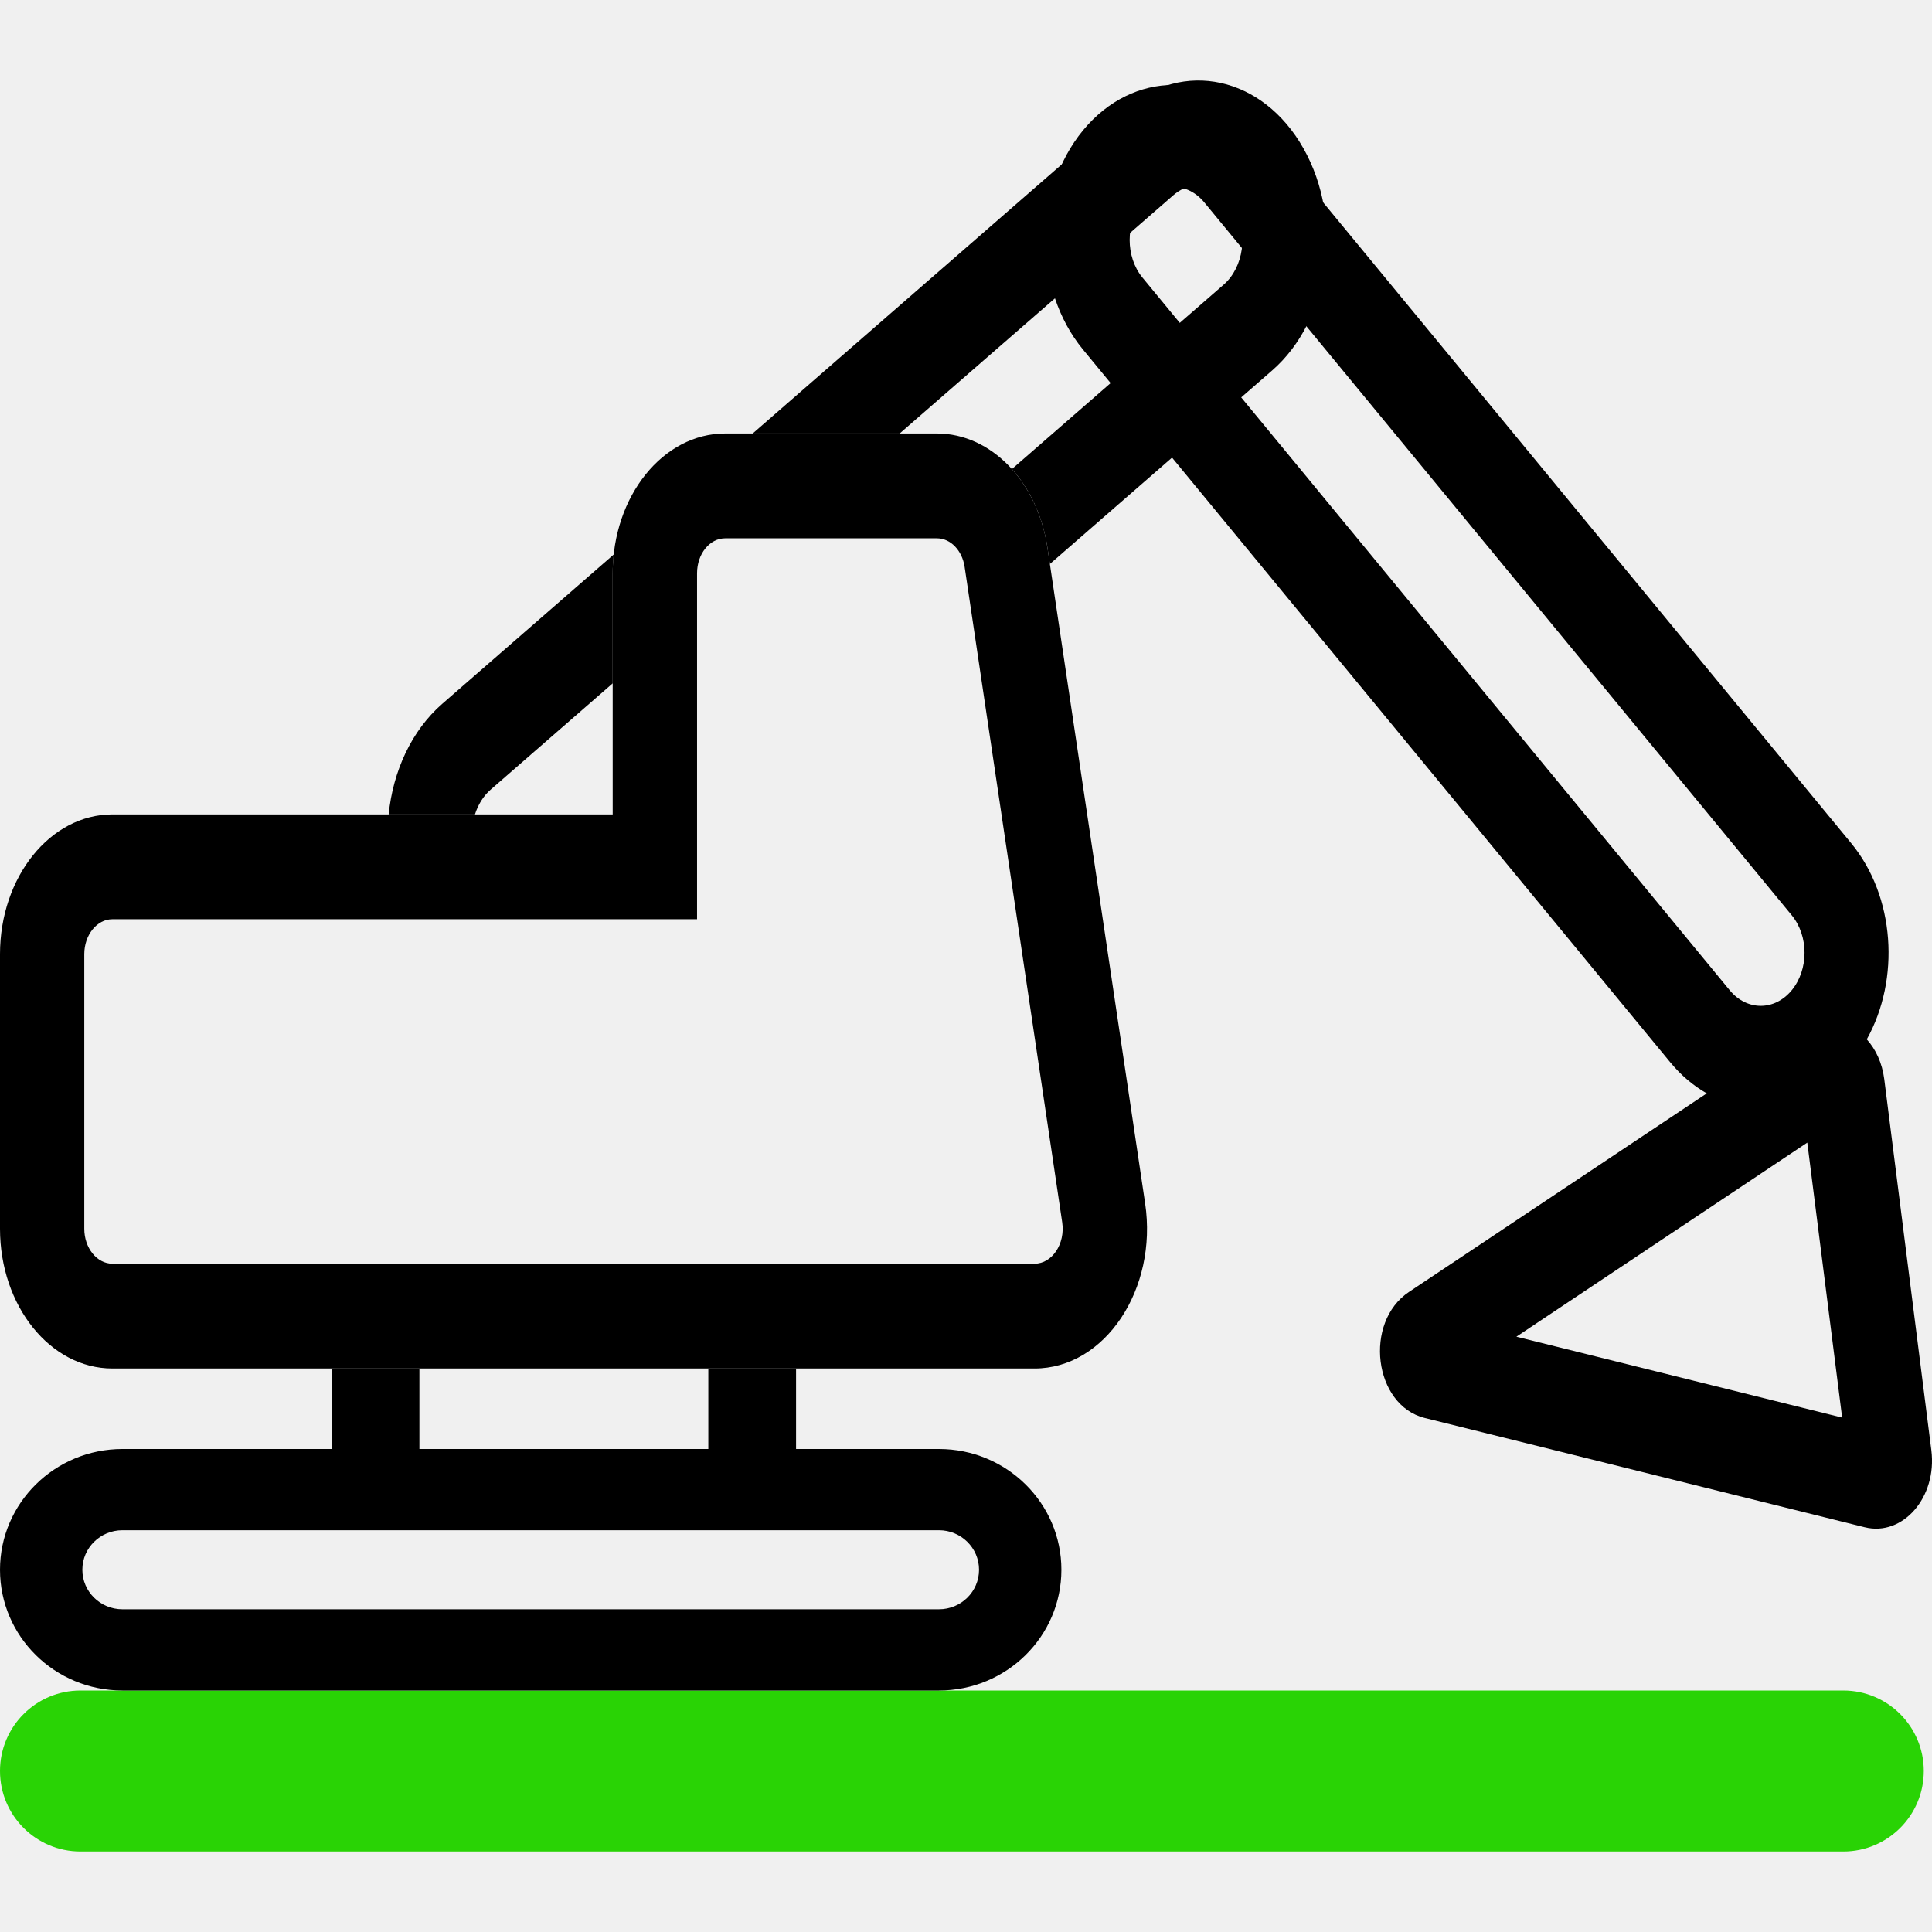
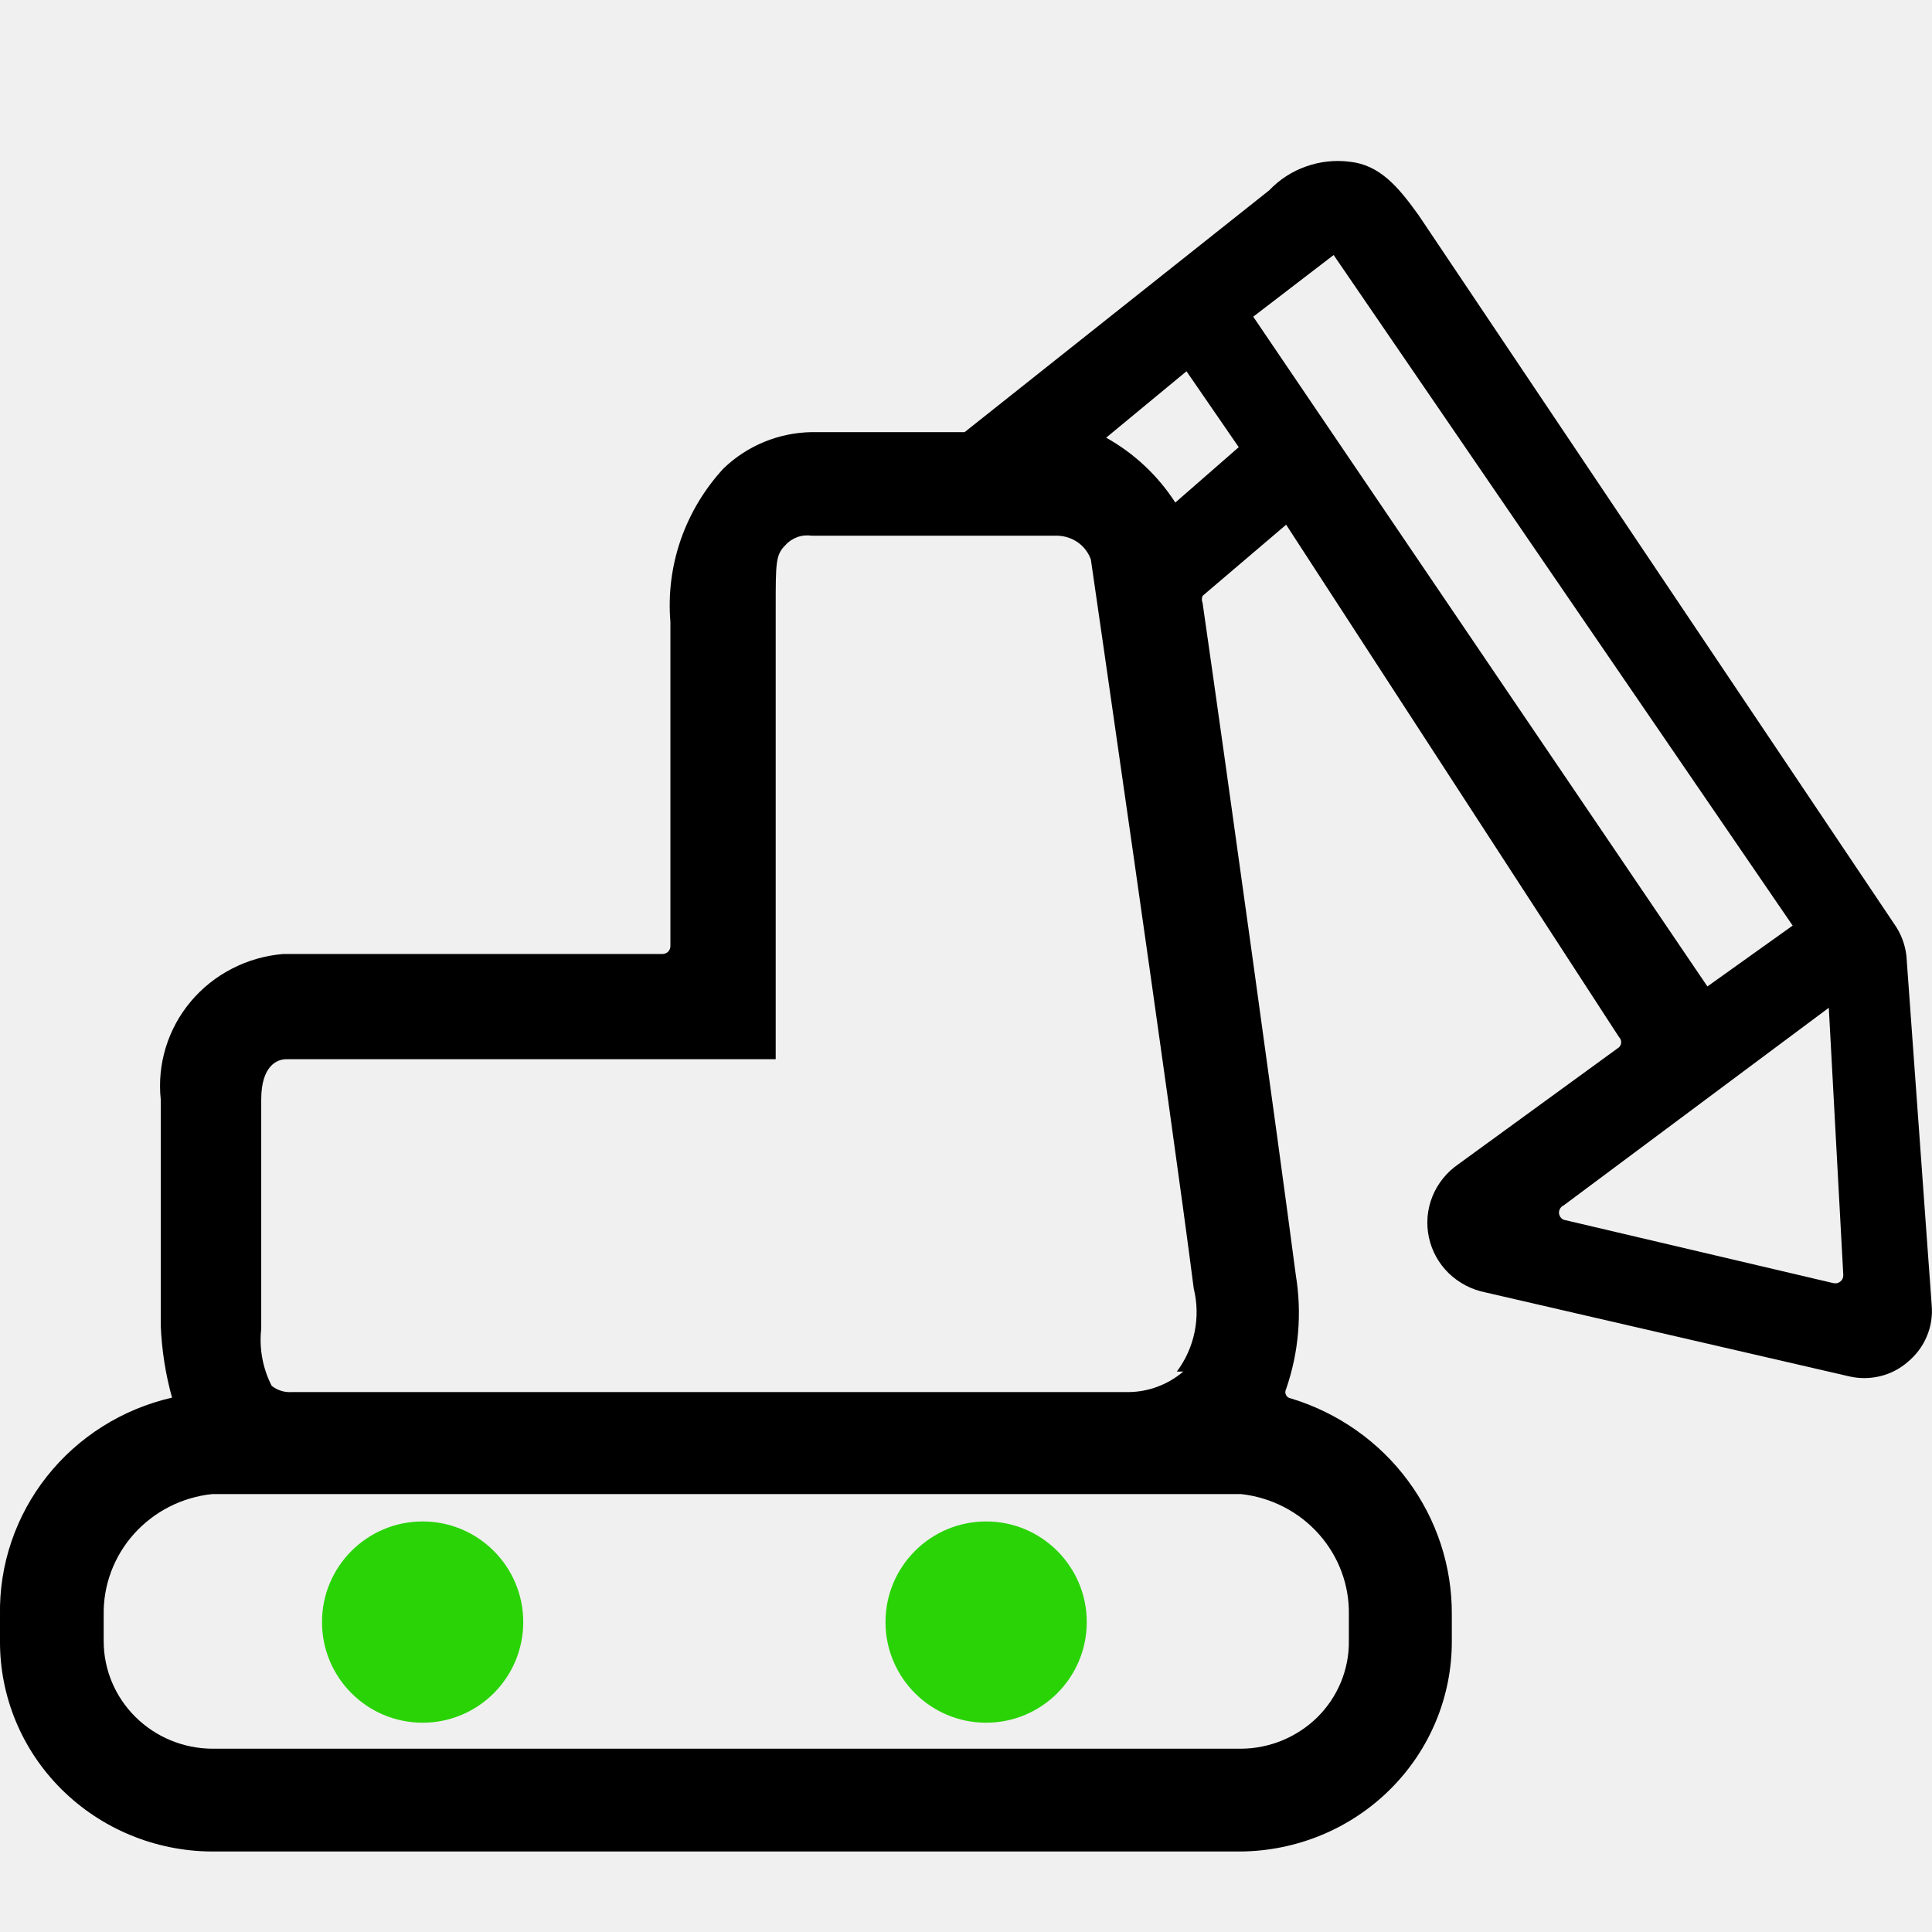
<svg xmlns="http://www.w3.org/2000/svg" width="24" height="24" viewBox="0 0 24 24" fill="none">
-   <rect y="21" width="23.898" height="2" rx="1" fill="#29D305" />
-   <path fill-rule="evenodd" clip-rule="evenodd" d="M11.664 19.009H1.521C1.246 19.009 1.023 19.229 1.023 19.5C1.023 19.771 1.246 19.991 1.521 19.991H11.664C11.939 19.991 12.162 19.771 12.162 19.5C12.162 19.229 11.939 19.009 11.664 19.009ZM1.521 18C0.681 18 0 18.672 0 19.5C0 20.328 0.681 21 1.521 21H11.664C12.504 21 13.185 20.328 13.185 19.5C13.185 18.672 12.504 18 11.664 18H1.521Z" fill="black" />
-   <path fill-rule="evenodd" clip-rule="evenodd" d="M14.961 2.515L22.257 11.369C22.47 11.627 22.47 12.044 22.257 12.302C22.045 12.559 21.701 12.559 21.488 12.302L14.192 3.448C13.98 3.19 13.98 2.772 14.192 2.515C14.404 2.257 14.748 2.257 14.961 2.515ZM13.454 1.619C14.074 0.867 15.079 0.867 15.699 1.619L22.995 10.473C23.542 11.136 23.607 12.162 23.19 12.911C23.302 13.035 23.381 13.204 23.407 13.405L23.992 18.017C24.065 18.598 23.639 19.09 23.164 18.972L17.7 17.615C17.065 17.458 16.936 16.426 17.504 16.048L21.202 13.582C21.038 13.489 20.885 13.361 20.75 13.198L13.454 4.343C12.834 3.591 12.834 2.371 13.454 1.619ZM18.837 16.605L22.451 14.194L22.884 17.61L18.837 16.605Z" fill="black" />
-   <path d="M11.176 5.385L14.576 2.425C14.822 2.21 15.162 2.285 15.335 2.592C15.508 2.898 15.448 3.321 15.201 3.536L12.57 5.827C12.794 6.076 12.954 6.415 13.012 6.805L13.042 7.006L15.802 4.603C16.523 3.976 16.698 2.741 16.193 1.845C15.689 0.949 14.695 0.731 13.975 1.358L9.35 5.385H11.176Z" fill="black" />
-   <path d="M7.611 8.489V7.121C7.611 7.042 7.616 6.964 7.624 6.888L5.495 8.742C5.111 9.076 4.882 9.582 4.828 10.117H5.9C5.938 9.997 6.004 9.888 6.095 9.809L7.611 8.489Z" fill="black" />
-   <path fill-rule="evenodd" clip-rule="evenodd" d="M8.659 11.419H1.396C1.204 11.419 1.047 11.614 1.047 11.853V15.264C1.047 15.503 1.204 15.698 1.396 15.698L12.852 15.698C13.07 15.698 13.235 15.451 13.195 15.184L11.983 7.042C11.952 6.836 11.808 6.687 11.639 6.687H9.008C8.815 6.687 8.659 6.881 8.659 7.121V11.419ZM7.611 7.121C7.611 6.162 8.237 5.385 9.008 5.385H11.639C12.312 5.385 12.89 5.982 13.012 6.805L14.225 14.947C14.384 16.015 13.725 17 12.852 17L1.396 17C0.625 17 0 16.223 0 15.264V11.853C0 10.894 0.625 10.117 1.396 10.117H7.611L7.611 7.121Z" fill="black" />
-   <path fill-rule="evenodd" clip-rule="evenodd" d="M5.21 17V18H4.12V17H5.21ZM8.799 18V17H9.889V18H8.799Z" fill="black" />
+   <g clip-path="url(#clip0)">
+     <path d="M23.687 11.94C23.682 11.79 23.637 11.644 23.557 11.517L17.625 2.677C17.366 2.314 17.136 2.048 16.766 2.009C16.583 1.986 16.398 2.006 16.224 2.068C16.05 2.129 15.894 2.23 15.768 2.363L11.983 5.368H11.923H10.086C9.674 5.374 9.281 5.536 8.987 5.82C8.751 6.076 8.57 6.378 8.456 6.706C8.343 7.033 8.299 7.381 8.328 7.726C8.328 8.963 8.328 11.174 8.328 11.753C8.328 11.779 8.318 11.804 8.299 11.823C8.28 11.841 8.255 11.851 8.228 11.851H3.515C3.294 11.87 3.079 11.931 2.882 12.033C2.685 12.134 2.511 12.273 2.37 12.441C2.228 12.61 2.123 12.804 2.059 13.013C1.995 13.222 1.974 13.442 1.997 13.659V16.468C2.009 16.77 2.056 17.07 2.137 17.362C1.52 17.503 0.972 17.849 0.583 18.34C0.194 18.832 -0.012 19.44 8.77306e-07 20.063V20.387C-0.003 21.076 0.272 21.738 0.764 22.227C1.257 22.717 1.926 22.995 2.626 23H15.408C16.108 22.995 16.778 22.717 17.27 22.227C17.762 21.738 18.037 21.076 18.035 20.387V20.063C18.04 19.463 17.849 18.877 17.489 18.392C17.13 17.907 16.62 17.549 16.037 17.372C16.024 17.37 16.012 17.366 16.001 17.358C15.99 17.351 15.981 17.34 15.975 17.329C15.969 17.317 15.966 17.304 15.967 17.291C15.967 17.278 15.971 17.265 15.977 17.254C16.134 16.799 16.175 16.313 16.097 15.839C15.878 14.169 15.249 9.641 14.939 7.49C14.927 7.462 14.927 7.43 14.939 7.402L15.977 6.518L20.112 12.883C20.12 12.891 20.127 12.901 20.132 12.912C20.137 12.923 20.139 12.935 20.139 12.947C20.139 12.959 20.137 12.97 20.132 12.981C20.127 12.992 20.12 13.002 20.112 13.01L18.114 14.464C17.97 14.563 17.859 14.702 17.794 14.863C17.729 15.024 17.714 15.2 17.75 15.37C17.786 15.54 17.872 15.695 17.997 15.817C18.123 15.938 18.281 16.021 18.454 16.055L22.968 17.097C23.095 17.127 23.227 17.127 23.354 17.096C23.481 17.066 23.599 17.005 23.697 16.92C23.801 16.834 23.883 16.726 23.935 16.602C23.987 16.479 24.008 16.346 23.996 16.213L23.687 11.94ZM15.568 3.934L16.567 3.168L22.269 11.498L21.21 12.254L15.568 3.934ZM22.718 12.519L22.898 15.839C22.898 15.855 22.895 15.871 22.889 15.885C22.882 15.9 22.872 15.912 22.859 15.922C22.846 15.931 22.831 15.938 22.815 15.941C22.8 15.943 22.783 15.942 22.768 15.938L19.423 15.152C19.406 15.144 19.392 15.131 19.382 15.116C19.372 15.1 19.366 15.082 19.366 15.063C19.366 15.045 19.372 15.027 19.382 15.011C19.392 14.995 19.406 14.983 19.423 14.975L22.718 12.519ZM14.699 17.038C14.511 17.199 14.27 17.29 14.02 17.293H3.625C3.535 17.299 3.445 17.271 3.375 17.215C3.263 16.996 3.218 16.75 3.245 16.507V13.659C3.245 13.236 3.445 13.158 3.555 13.158H9.487H9.636V12.529C9.636 12.529 9.636 9.523 9.636 7.745V7.539C9.636 6.989 9.636 6.891 9.756 6.773C9.796 6.727 9.848 6.693 9.905 6.672C9.963 6.651 10.025 6.646 10.086 6.655H13.142C13.232 6.658 13.319 6.688 13.393 6.74C13.466 6.793 13.521 6.866 13.551 6.95C13.551 6.95 14.55 13.826 14.829 16.006C14.873 16.183 14.876 16.367 14.84 16.545C14.804 16.723 14.729 16.891 14.619 17.038H14.699ZM1.288 20.063C1.281 19.692 1.416 19.332 1.665 19.054C1.915 18.776 2.261 18.599 2.636 18.56H15.418C15.792 18.602 16.136 18.779 16.383 19.057C16.631 19.335 16.764 19.694 16.756 20.063V20.387C16.758 20.561 16.724 20.734 16.658 20.895C16.591 21.057 16.493 21.204 16.369 21.328C16.244 21.452 16.096 21.55 15.934 21.618C15.77 21.686 15.595 21.722 15.418 21.723H2.636C2.278 21.721 1.935 21.579 1.682 21.328C1.43 21.078 1.288 20.74 1.288 20.387V20.063ZM15.388 5.555L14.6 6.243C14.385 5.909 14.09 5.632 13.741 5.437L14.739 4.612L15.388 5.555Z" fill="black" />
+     <path d="M5.25 21.4C5.94 21.4 6.5 20.84 6.5 20.15C6.5 19.46 5.94 18.9 5.25 18.9C4.56 18.9 4 19.46 4 20.15C4 20.84 4.56 21.4 5.25 21.4Z" fill="#29D305" />
+     <path d="M12.25 21.4C12.94 21.4 13.5 20.84 13.5 20.15C13.5 19.46 12.94 18.9 12.25 18.9C11.56 18.9 11 19.46 11 20.15C11 20.84 11.56 21.4 12.25 21.4Z" fill="#29D305" />
+   </g>
+   <defs>
+     <clipPath id="clip0">
+       <path d="M0 0H24V24H0V0Z" fill="white" />
+     </clipPath>
+   </defs>
</svg>
